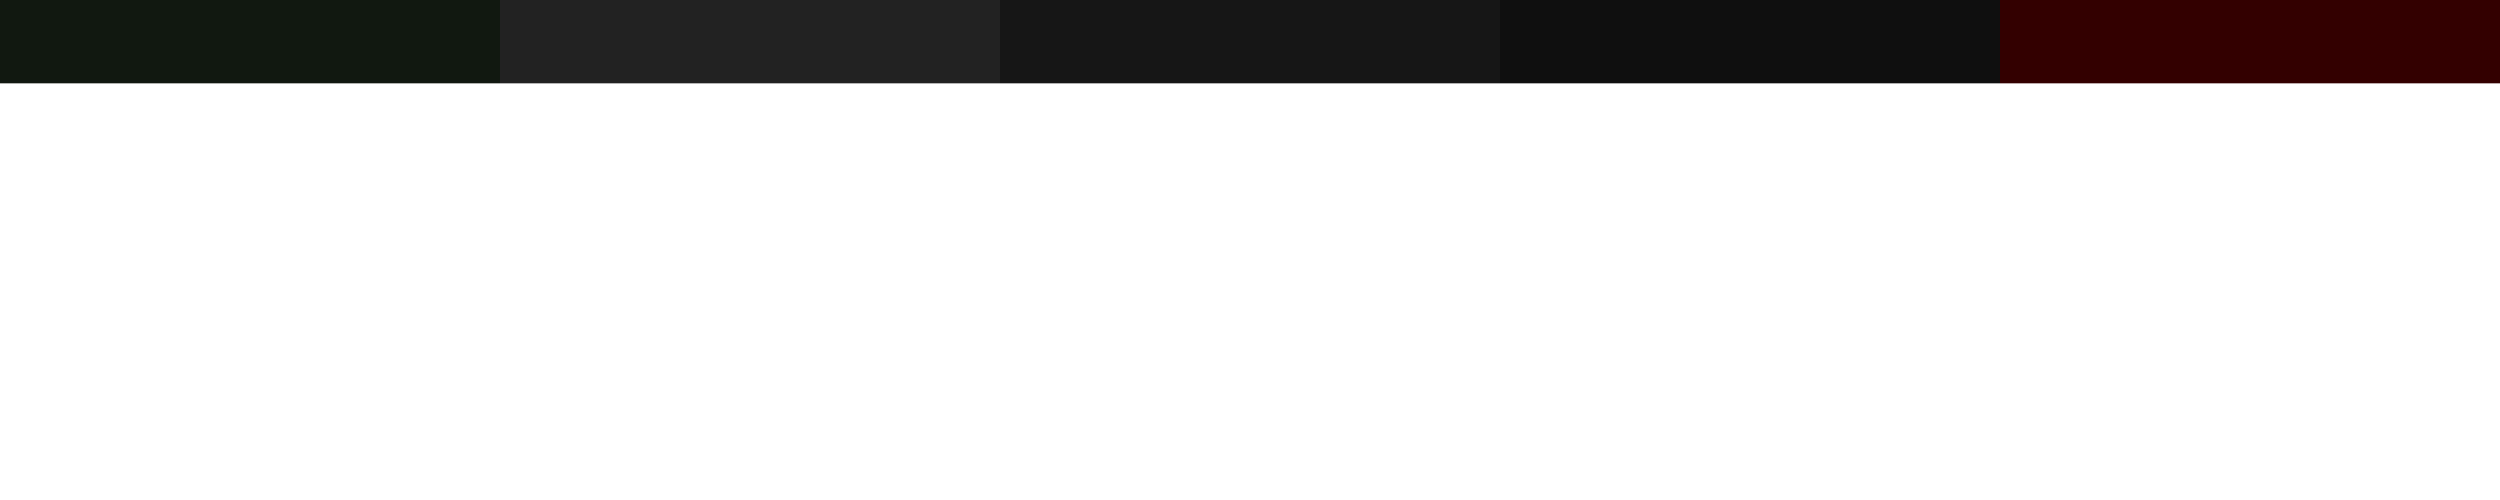
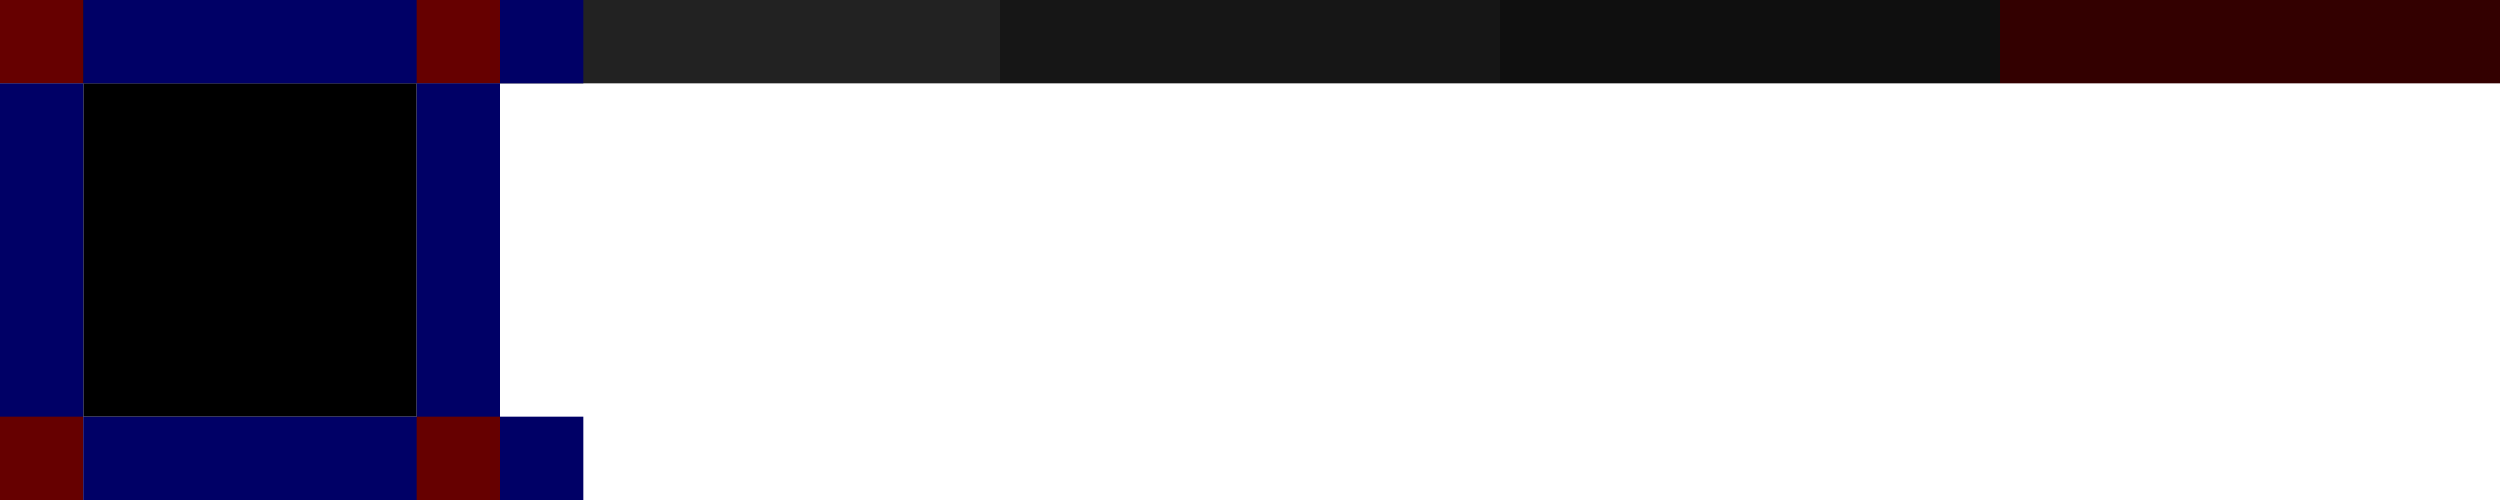
<svg xmlns="http://www.w3.org/2000/svg" style="enable-background:new" width="120" height="24" version="1">
-   <rect id="normal-top" style="fill:#111810" width="24" height="4" x="0" y="0" />
-   <rect id="focus-top" style="fill:#222222" width="24" height="4" x="24" y="0" />
-   <rect id="hover-top" style="fill:#161616" width="24" height="4" x="48" y="0" />
-   <rect id="minimized-top" style="fill:#0f0f0f" width="24" height="4" x="72" y="0" />
-   <rect id="attention-top" style="fill:#330000" width="24" height="4" x="96" y="0" />
+   <rect id="north-normal-top" style="fill:#111810" width="24" height="4" x="0" y="0" />
+   <rect id="north-focus-top" style="fill:#222222" width="24" height="4" x="24" y="0" />
+   <rect id="north-hover-top" style="fill:#161616" width="24" height="4" x="48" y="0" />
+   <rect id="north-minimized-top" style="fill:#0f0f0f" width="24" height="4" x="72" y="0" />
+   <rect id="north-attention-top" style="fill:#330000" width="24" height="4" x="96" y="0" />
+   <rect id="north-normal-center" style="fill:#000000" width="16" height="16" x="4" y="4" />
+   <rect id="north-normal-topleft" style="fill:#660000" width="4" height="4" x="0" y="0" />
+   <rect id="north-normal-top" style="fill:#000066" width="24" height="4" x="4" y="0" />
+   <rect id="north-normal-topright" style="fill:#660000" width="4" height="4" x="20" y="0" />
+   <rect id="north-normal-right" style="fill:#000066" width="4" height="24" x="20" y="4" />
+   <rect id="north-normal-left" style="fill:#000066" width="4" height="24" x="0" y="4" />
+   <rect id="north-normal-bottomleft" style="fill:#660000" width="4" height="4" x="0" y="20" />
+   <rect id="north-normal-bottom" style="fill:#000066" width="24" height="4" x="4" y="20" />
+   <rect id="north-normal-bottomright" style="fill:#660000" width="4" height="4" x="20" y="20" />
</svg>
